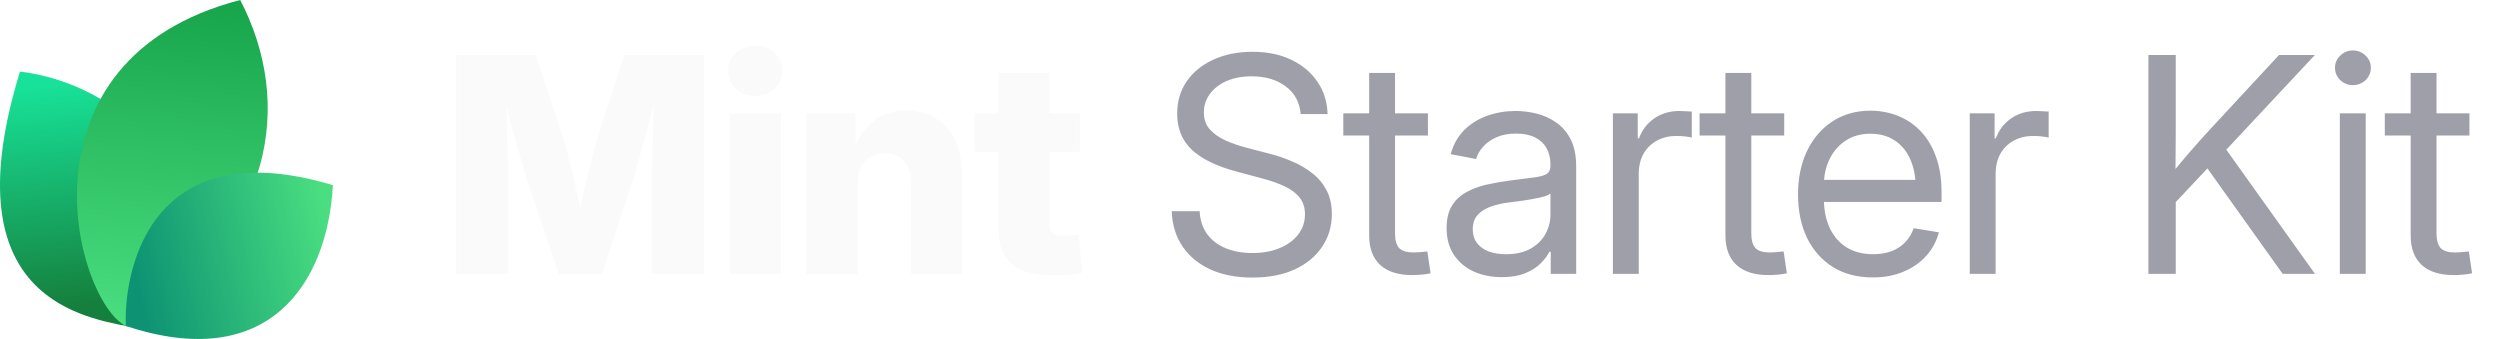
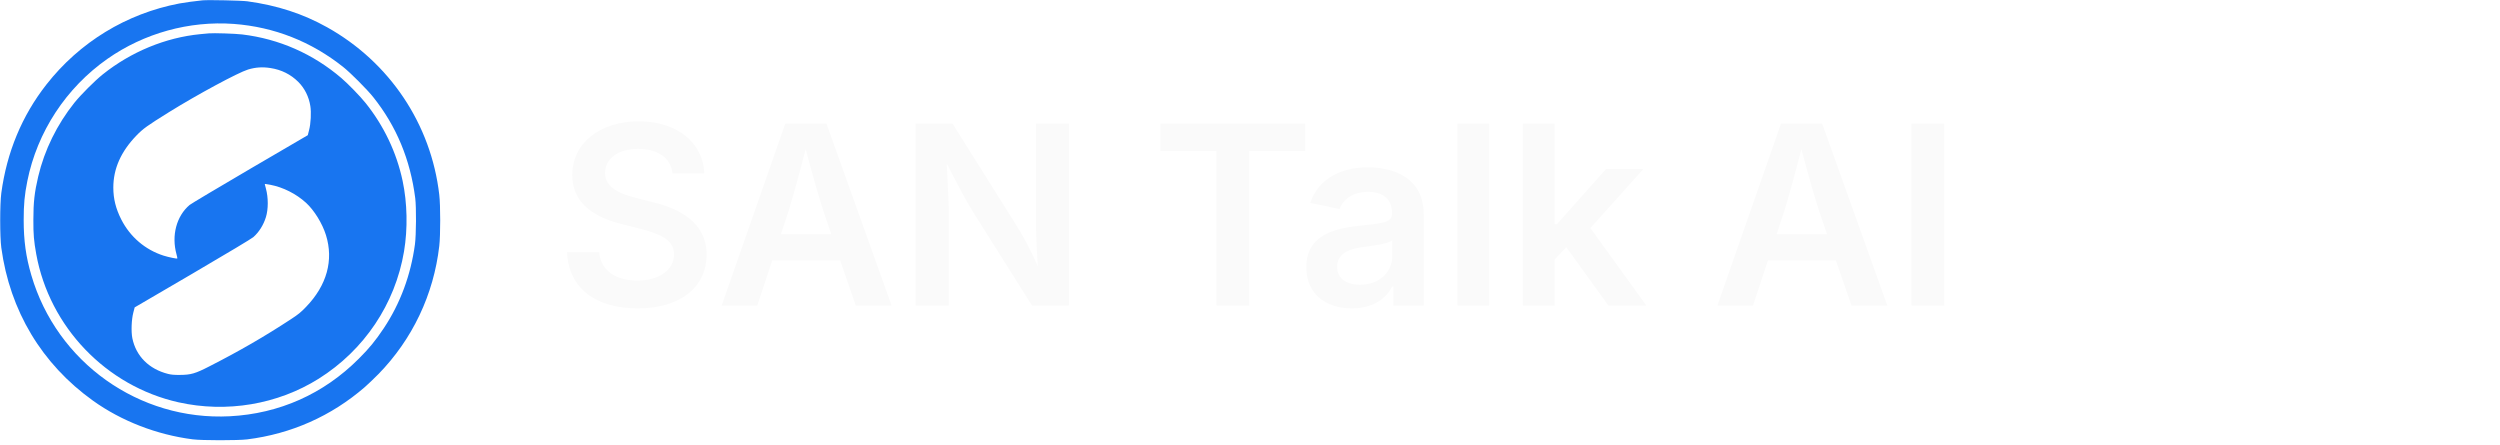
- <svg xmlns="http://www.w3.org/2000/svg" width="177" height="24" viewBox="0 0 177 24" fill="none">
-   <path d="M9.061 23.108C5.268 22.377 -3.391 20.627 1.417 5.064C9.634 6.099 16.973 14.064 9.061 23.108Z" fill="url(#paint0_linear_17557_2145)" />
-   <path d="M8.919 23.094C5.276 21.222 0.784 4.209 17.007 0C20.757 7.193 19.621 16.545 8.919 23.094Z" fill="url(#paint1_linear_17557_2145)" />
-   <path d="M8.914 23.079C8.735 19.882 10.159 9.085 23.57 13.111C23.181 20.123 18.984 26.418 8.914 23.079Z" fill="url(#paint2_linear_17557_2145)" />
-   <path d="M32.301 19.392V3.894H37.938L39.925 9.948C40.036 10.315 40.164 10.787 40.31 11.362C40.462 11.938 40.611 12.552 40.757 13.204C40.91 13.855 41.048 14.483 41.173 15.086C41.305 15.682 41.412 16.192 41.495 16.615H40.695C40.771 16.192 40.871 15.682 40.996 15.086C41.128 14.49 41.267 13.866 41.412 13.214C41.565 12.562 41.714 11.948 41.86 11.373C42.005 10.79 42.133 10.315 42.244 9.948L44.2 3.894H49.848V19.392H46.166V12.704C46.166 12.357 46.173 11.917 46.187 11.383C46.2 10.849 46.214 10.27 46.228 9.646C46.249 9.022 46.266 8.391 46.28 7.753C46.301 7.115 46.311 6.519 46.311 5.964H46.623C46.485 6.561 46.332 7.181 46.166 7.826C45.999 8.471 45.833 9.102 45.666 9.719C45.507 10.336 45.351 10.901 45.198 11.414C45.053 11.928 44.928 12.357 44.824 12.704L42.608 19.392H39.561L37.314 12.704C37.203 12.357 37.072 11.928 36.919 11.414C36.773 10.901 36.614 10.34 36.441 9.729C36.274 9.112 36.104 8.481 35.931 7.836C35.764 7.192 35.608 6.567 35.463 5.964H35.827C35.834 6.512 35.844 7.105 35.858 7.743C35.872 8.374 35.886 9.005 35.9 9.636C35.92 10.26 35.938 10.839 35.952 11.373C35.965 11.907 35.972 12.351 35.972 12.704V19.392H32.301ZM51.668 19.392V8.024H55.288V19.392H51.668ZM53.468 6.786C52.927 6.786 52.473 6.616 52.105 6.276C51.738 5.93 51.554 5.507 51.554 5.007C51.554 4.508 51.738 4.088 52.105 3.749C52.473 3.409 52.927 3.239 53.468 3.239C54.009 3.239 54.463 3.409 54.83 3.749C55.198 4.082 55.382 4.501 55.382 5.007C55.382 5.507 55.198 5.93 54.83 6.276C54.463 6.616 54.009 6.786 53.468 6.786ZM60.708 13.027V19.392H57.088V8.024H60.551L60.593 10.967H60.281C60.593 10.024 61.061 9.268 61.685 8.7C62.309 8.124 63.138 7.836 64.171 7.836C64.975 7.836 65.672 8.017 66.262 8.377C66.851 8.731 67.302 9.234 67.614 9.885C67.933 10.537 68.092 11.307 68.092 12.194V19.392H64.483V12.912C64.483 12.26 64.32 11.754 63.994 11.394C63.675 11.033 63.221 10.853 62.632 10.853C62.25 10.853 61.914 10.936 61.623 11.102C61.332 11.269 61.106 11.515 60.947 11.841C60.787 12.16 60.708 12.555 60.708 13.027ZM76.456 8.024V10.749H69.008V8.024H76.456ZM70.683 5.163H74.292V15.783C74.292 16.102 74.361 16.334 74.5 16.48C74.646 16.625 74.899 16.698 75.259 16.698C75.405 16.698 75.596 16.688 75.831 16.667C76.074 16.646 76.251 16.629 76.362 16.615L76.632 19.309C76.313 19.378 75.963 19.427 75.582 19.455C75.207 19.482 74.836 19.496 74.469 19.496C73.2 19.496 72.25 19.222 71.619 18.674C70.995 18.127 70.683 17.308 70.683 16.22V5.163Z" fill="#FAFAFA" />
-   <path d="M88.667 19.652C87.523 19.652 86.528 19.458 85.682 19.07C84.843 18.681 84.188 18.137 83.716 17.437C83.245 16.736 82.992 15.908 82.957 14.951H84.933C84.968 15.596 85.148 16.14 85.474 16.584C85.8 17.021 86.24 17.354 86.795 17.582C87.35 17.804 87.974 17.915 88.667 17.915C89.388 17.915 90.026 17.801 90.581 17.572C91.143 17.343 91.583 17.024 91.902 16.615C92.228 16.199 92.391 15.717 92.391 15.169C92.391 14.698 92.266 14.306 92.017 13.994C91.767 13.675 91.413 13.408 90.956 13.193C90.498 12.978 89.954 12.787 89.323 12.621L87.502 12.132C86.123 11.765 85.082 11.255 84.382 10.603C83.689 9.944 83.342 9.095 83.342 8.055C83.342 7.174 83.571 6.404 84.028 5.746C84.486 5.087 85.117 4.577 85.921 4.217C86.726 3.849 87.645 3.666 88.678 3.666C89.718 3.666 90.63 3.853 91.413 4.227C92.204 4.602 92.824 5.122 93.275 5.787C93.726 6.446 93.965 7.209 93.993 8.076H92.089C92.013 7.23 91.656 6.574 91.018 6.11C90.387 5.638 89.586 5.403 88.615 5.403C87.95 5.403 87.36 5.513 86.847 5.735C86.341 5.957 85.946 6.262 85.661 6.651C85.377 7.032 85.235 7.469 85.235 7.961C85.235 8.447 85.377 8.849 85.661 9.168C85.946 9.48 86.317 9.74 86.774 9.948C87.232 10.149 87.724 10.319 88.251 10.457L89.884 10.884C90.439 11.023 90.977 11.206 91.496 11.435C92.023 11.657 92.495 11.934 92.911 12.267C93.334 12.593 93.67 12.995 93.92 13.474C94.17 13.945 94.294 14.504 94.294 15.149C94.294 16.015 94.066 16.788 93.608 17.468C93.157 18.148 92.512 18.681 91.673 19.07C90.834 19.458 89.832 19.652 88.667 19.652ZM101.097 8.024V9.594H95.106V8.024H101.097ZM96.937 5.163H98.767V16.521C98.767 17 98.865 17.347 99.059 17.562C99.26 17.77 99.6 17.874 100.078 17.874C100.21 17.874 100.366 17.867 100.546 17.853C100.733 17.832 100.903 17.815 101.056 17.801L101.285 19.351C101.097 19.392 100.886 19.423 100.65 19.444C100.414 19.465 100.189 19.475 99.974 19.475C98.996 19.475 98.244 19.236 97.717 18.758C97.197 18.272 96.937 17.579 96.937 16.677V5.163ZM106.33 19.621C105.595 19.621 104.932 19.489 104.343 19.226C103.754 18.955 103.285 18.564 102.939 18.05C102.592 17.53 102.419 16.896 102.419 16.147C102.419 15.495 102.547 14.965 102.804 14.556C103.06 14.146 103.403 13.828 103.833 13.599C104.263 13.363 104.742 13.186 105.269 13.068C105.796 12.95 106.333 12.857 106.881 12.787C107.574 12.69 108.132 12.617 108.555 12.569C108.978 12.52 109.287 12.441 109.481 12.33C109.675 12.212 109.772 12.014 109.772 11.737V11.654C109.772 11.203 109.679 10.815 109.492 10.489C109.311 10.163 109.041 9.91 108.68 9.729C108.32 9.549 107.872 9.459 107.338 9.459C106.805 9.459 106.34 9.546 105.945 9.719C105.556 9.892 105.241 10.118 104.998 10.395C104.755 10.665 104.593 10.953 104.509 11.258L102.71 10.915C102.897 10.222 103.22 9.65 103.677 9.199C104.135 8.748 104.679 8.412 105.31 8.19C105.941 7.968 106.607 7.857 107.307 7.857C107.8 7.857 108.295 7.92 108.795 8.044C109.301 8.169 109.765 8.381 110.188 8.679C110.611 8.97 110.951 9.369 111.208 9.875C111.464 10.374 111.593 11.005 111.593 11.768V19.392H109.793V17.822H109.7C109.568 18.085 109.363 18.359 109.086 18.643C108.809 18.921 108.444 19.153 107.994 19.34C107.543 19.527 106.988 19.621 106.33 19.621ZM106.621 17.998C107.321 17.998 107.904 17.867 108.368 17.603C108.84 17.333 109.19 16.986 109.419 16.563C109.654 16.133 109.772 15.682 109.772 15.211V13.692C109.703 13.769 109.554 13.841 109.325 13.911C109.096 13.973 108.829 14.032 108.524 14.088C108.226 14.143 107.921 14.192 107.609 14.233C107.304 14.275 107.033 14.309 106.798 14.337C106.354 14.393 105.938 14.49 105.549 14.628C105.168 14.76 104.86 14.954 104.624 15.211C104.388 15.467 104.27 15.811 104.27 16.241C104.27 16.615 104.367 16.934 104.561 17.198C104.762 17.461 105.04 17.662 105.393 17.801C105.747 17.933 106.156 17.998 106.621 17.998ZM114.193 19.392V8.024H115.951V9.792H116.045C116.253 9.209 116.61 8.741 117.116 8.388C117.622 8.034 118.219 7.857 118.905 7.857C119.058 7.857 119.217 7.864 119.384 7.878C119.55 7.885 119.682 7.892 119.779 7.899V9.74C119.716 9.719 119.578 9.695 119.363 9.667C119.155 9.639 118.922 9.625 118.666 9.625C118.174 9.625 117.726 9.733 117.324 9.948C116.922 10.163 116.603 10.471 116.367 10.874C116.138 11.276 116.024 11.758 116.024 12.319V19.392H114.193ZM126.322 8.024V9.594H120.33V8.024H126.322ZM122.161 5.163H123.992V16.521C123.992 17 124.089 17.347 124.283 17.562C124.484 17.77 124.824 17.874 125.302 17.874C125.434 17.874 125.59 17.867 125.77 17.853C125.958 17.832 126.127 17.815 126.28 17.801L126.509 19.351C126.322 19.392 126.11 19.423 125.874 19.444C125.639 19.465 125.413 19.475 125.198 19.475C124.221 19.475 123.468 19.236 122.941 18.758C122.421 18.272 122.161 17.579 122.161 16.677V5.163ZM132.604 19.642C131.502 19.642 130.555 19.396 129.765 18.903C128.974 18.404 128.364 17.714 127.934 16.834C127.511 15.946 127.3 14.927 127.3 13.775C127.3 12.611 127.511 11.584 127.934 10.697C128.364 9.802 128.964 9.102 129.734 8.596C130.51 8.089 131.408 7.836 132.428 7.836C133.1 7.836 133.738 7.954 134.341 8.19C134.952 8.426 135.489 8.783 135.954 9.261C136.425 9.74 136.793 10.343 137.056 11.071C137.327 11.792 137.462 12.645 137.462 13.63V14.296H128.433V12.735H136.463L135.631 13.297C135.631 12.541 135.506 11.876 135.257 11.3C135.007 10.725 134.643 10.277 134.165 9.958C133.686 9.632 133.107 9.469 132.428 9.469C131.748 9.469 131.162 9.632 130.67 9.958C130.177 10.284 129.796 10.725 129.526 11.279C129.262 11.827 129.13 12.441 129.13 13.12V14.046C129.13 14.864 129.273 15.572 129.557 16.168C129.841 16.757 130.243 17.211 130.763 17.53C131.283 17.842 131.901 17.998 132.615 17.998C133.093 17.998 133.523 17.929 133.905 17.79C134.293 17.645 134.619 17.433 134.882 17.156C135.153 16.879 135.354 16.546 135.486 16.157L137.275 16.449C137.108 17.08 136.81 17.634 136.38 18.113C135.95 18.591 135.413 18.966 134.768 19.236C134.123 19.507 133.402 19.642 132.604 19.642ZM139.459 19.392V8.024H141.217V9.792H141.311C141.519 9.209 141.876 8.741 142.382 8.388C142.888 8.034 143.485 7.857 144.171 7.857C144.324 7.857 144.483 7.864 144.649 7.878C144.816 7.885 144.948 7.892 145.045 7.899V9.74C144.982 9.719 144.844 9.695 144.629 9.667C144.421 9.639 144.188 9.625 143.932 9.625C143.439 9.625 142.992 9.733 142.59 9.948C142.188 10.163 141.869 10.471 141.633 10.874C141.404 11.276 141.29 11.758 141.29 12.319V19.392H139.459ZM153.429 14.961V12.715C153.783 12.257 154.136 11.82 154.49 11.404C154.844 10.981 155.204 10.565 155.572 10.156C155.939 9.74 156.314 9.327 156.695 8.918L161.355 3.894H163.893L157.277 10.967H157.184L153.429 14.961ZM152.108 19.392V3.894H154.043V9.241L154.022 12.559L154.043 13.505V19.392H152.108ZM161.615 19.392L155.967 11.477L157.173 9.969L163.903 19.392H161.615ZM165.661 19.392V8.024H167.492V19.392H165.661ZM166.587 6.027C166.24 6.027 165.942 5.909 165.692 5.673C165.443 5.43 165.318 5.139 165.318 4.799C165.318 4.459 165.443 4.172 165.692 3.936C165.942 3.693 166.24 3.572 166.587 3.572C166.934 3.572 167.232 3.693 167.482 3.936C167.731 4.172 167.856 4.459 167.856 4.799C167.856 5.139 167.731 5.43 167.482 5.673C167.232 5.909 166.934 6.027 166.587 6.027ZM174.836 8.024V9.594H168.844V8.024H174.836ZM170.675 5.163H172.506V16.521C172.506 17 172.603 17.347 172.797 17.562C172.998 17.77 173.338 17.874 173.816 17.874C173.948 17.874 174.104 17.867 174.284 17.853C174.472 17.832 174.641 17.815 174.794 17.801L175.023 19.351C174.836 19.392 174.624 19.423 174.388 19.444C174.153 19.465 173.927 19.475 173.712 19.475C172.735 19.475 171.982 19.236 171.455 18.758C170.935 18.272 170.675 17.579 170.675 16.677V5.163Z" fill="#9F9FA9" />
-   <defs>
-     <linearGradient id="paint0_linear_17557_2145" x1="3.776" y1="5.916" x2="5.232" y2="21.559" gradientUnits="userSpaceOnUse">
-       <stop stop-color="#18E299" />
-       <stop offset="1" stop-color="#15803D" />
-     </linearGradient>
-     <linearGradient id="paint1_linear_17557_2145" x1="12.171" y1="-0.718" x2="10.19" y2="22.983" gradientUnits="userSpaceOnUse">
-       <stop stop-color="#16A34A" />
-       <stop offset="1" stop-color="#4ADE80" />
-     </linearGradient>
-     <linearGradient id="paint2_linear_17557_2145" x1="23.133" y1="15.353" x2="9.338" y2="18.52" gradientUnits="userSpaceOnUse">
-       <stop stop-color="#4ADE80" />
-       <stop offset="1" stop-color="#0D9373" />
-     </linearGradient>
-   </defs>
+ <svg xmlns="http://www.w3.org/2000/svg" width="180" height="32" viewBox="0 0 180 32">
+   <g transform="translate(0,0)">
+     <g transform="translate(0,0) scale(0.0041, -0.0041) translate(0,-7730)">
+       <path fill="#1875f0" d="M3555 7724 c-130 -13 -314 -38 -405 -55 -929 -177 -1753 -679 -2337 -1426 -428 -547 -693 -1186 -790 -1903 -26 -195 -26 -765 0 -960 150 -1107 710 -2042 1611 -2687 499 -357 1118 -597 1749 -678 161 -21 794 -21 957 -1 773 96 1478 409 2065 917 55 48 163 151 241 230 596 610 970 1396 1068 2249 22 187 22 713 0 900 -143 1240 -872 2328 -1969 2941 -426 238 -875 384 -1400 456 -105 14 -690 27 -790 17z m550 -414 c710 -53 1362 -310 1925 -759 129 -103 417 -392 524 -526 408 -511 652 -1099 738 -1775 20 -163 17 -641 -5 -810 -73 -540 -258 -1040 -548 -1475 -146 -219 -256 -353 -439 -535 -617 -618 -1396 -965 -2265 -1010 -1591 -82 -3038 946 -3485 2478 -95 323 -134 606 -134 967 0 278 15 441 64 685 173 863 680 1637 1406 2146 645 452 1438 671 2219 614z" />
+       <path fill="#1875f0" d="M3665 7144 c-22 -2 -89 -9 -149 -14 -608 -59 -1216 -310 -1711 -706 -141 -113 -386 -358 -499 -499 -305 -382 -525 -829 -635 -1295 -65 -275 -85 -453 -85 -760 -1 -258 9 -371 50 -600 232 -1282 1228 -2320 2499 -2605 845 -189 1740 -38 2461 414 801 503 1343 1312 1499 2235 67 400 58 851 -25 1241 -106 498 -328 964 -649 1365 -95 119 -308 338 -426 439 -498 426 -1094 688 -1741 766 -123 15 -505 27 -589 19z m1085 -609 c191 -29 356 -111 489 -244 111 -111 186 -261 211 -424 18 -110 8 -308 -22 -421 l-23 -90 -1015 -593 c-558 -327 -1035 -611 -1060 -632 -231 -195 -322 -537 -230 -868 10 -37 17 -70 14 -72 -8 -8 -149 21 -242 50 -322 103 -586 328 -742 634 -96 189 -140 364 -140 560 0 332 133 632 405 914 118 122 185 170 575 413 489 304 1215 696 1386 747 131 40 254 48 394 26z m-3 -2050 c225 -43 455 -159 628 -317 143 -131 286 -363 349 -566 138 -442 16 -883 -349 -1261 -92 -96 -135 -131 -265 -216 -465 -305 -896 -554 -1430 -827 -253 -130 -327 -151 -525 -152 -97 -1 -149 4 -205 18 -335 85 -562 313 -626 627 -23 116 -15 329 18 453 l23 88 1015 593 c635 372 1035 612 1069 641 99 87 178 213 220 349 44 141 44 345 1 502 -11 40 -20 75 -20 78 0 7 11 6 97 -10z" />
+     </g>
+     <text x="40" y="22" font-family="system-ui, -apple-system, sans-serif" font-size="18" font-weight="600" fill="#FAFAFA">SAN Talk AI</text>
+   </g>
</svg>
